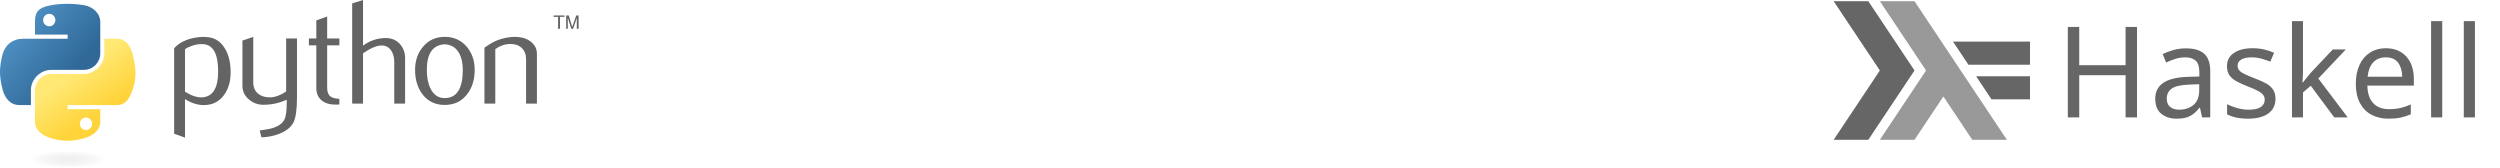
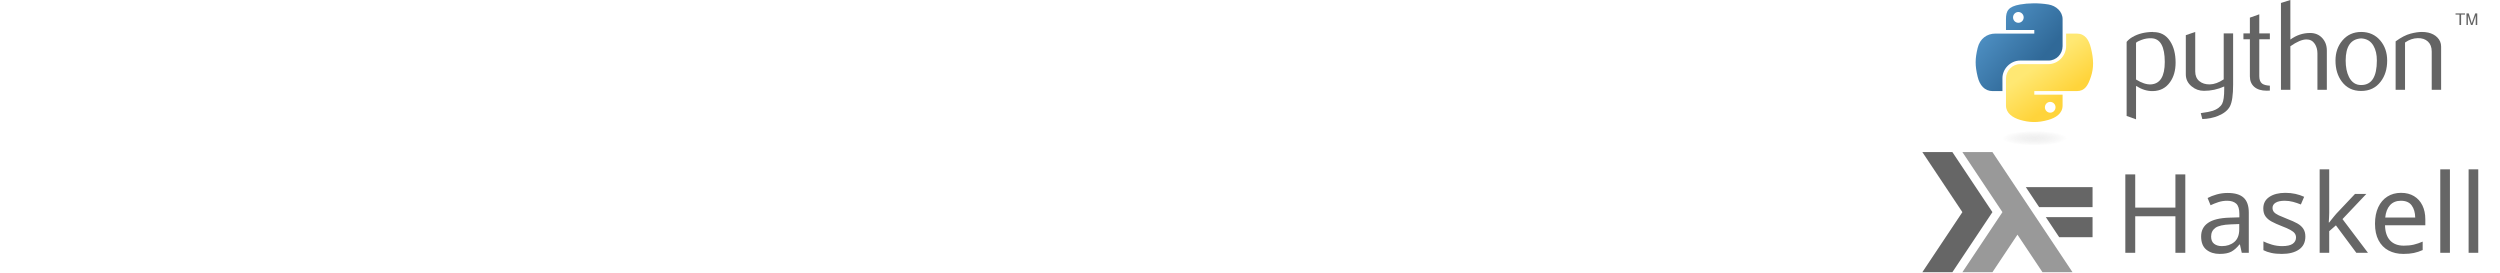
- <svg xmlns="http://www.w3.org/2000/svg" xmlns:xlink="http://www.w3.org/1999/xlink" width="1420.569" height="95.42" id="svg2" version="1.1">
+ <svg xmlns="http://www.w3.org/2000/svg" xmlns:xlink="http://www.w3.org/1999/xlink" width="1638.637" height="178.426" id="svg2" version="1.1">
  <defs id="defs4">
    <clipPath id="clip1">
      <path id="path3085" d="m 0,340.156 481.891,0 L 481.891,0 0,0 0,340.156 z m 0,0" />
    </clipPath>
    <radialGradient r="29.037" fy="132.286" fx="61.519" cy="132.286" cx="61.519" gradientTransform="matrix(2.382716e-8,-0.296405,1.43676,4.683673e-7,-128.544,150.5202)" gradientUnits="userSpaceOnUse" id="radialGradient1480" xlink:href="#linearGradient2795" />
    <linearGradient y2="114.398" x2="135.665" y1="20.604" x1="26.649" gradientTransform="matrix(0.562541,0,0,0.567972,-9.399749,-5.305317)" gradientUnits="userSpaceOnUse" id="linearGradient1478" xlink:href="#linearGradient4689" />
    <linearGradient y2="137.273" x2="112.031" y1="192.352" x1="150.961" gradientTransform="matrix(0.562541,0,0,0.567972,-9.399749,-5.305317)" gradientUnits="userSpaceOnUse" id="linearGradient1475" xlink:href="#linearGradient4671" />
    <radialGradient gradientUnits="userSpaceOnUse" gradientTransform="matrix(1,0,0,0.177966,0,108.7434)" r="29.037" fy="132.286" fx="61.519" cy="132.286" cx="61.519" id="radialGradient2801" xlink:href="#linearGradient2795" />
    <linearGradient y2="76.313" x2="26.67" y1="76.176" x1="172.942" gradientTransform="matrix(0.562541,0,0,0.567972,-11.5974,-7.60954)" gradientUnits="userSpaceOnUse" id="linearGradient2258" xlink:href="#linearGradient4689" />
    <linearGradient y2="144.757" x2="-65.309" y1="144.757" x1="224.24" gradientTransform="matrix(0.562541,0,0,0.567972,-11.5974,-7.60954)" gradientUnits="userSpaceOnUse" id="linearGradient2255" xlink:href="#linearGradient4671" />
    <linearGradient y2="144.757" x2="-65.309" y1="144.757" x1="224.24" gradientTransform="translate(100.2702,99.61116)" gradientUnits="userSpaceOnUse" id="linearGradient2250" xlink:href="#linearGradient4671" />
    <linearGradient y2="76.313" x2="26.67" y1="77.476" x1="172.942" gradientTransform="translate(100.2702,99.61116)" gradientUnits="userSpaceOnUse" id="linearGradient2248" xlink:href="#linearGradient4689" />
    <linearGradient y2="144.757" x2="-65.309" y1="144.757" x1="224.24" gradientTransform="translate(100.2702,99.61116)" gradientUnits="userSpaceOnUse" id="linearGradient2589" xlink:href="#linearGradient4671" />
    <linearGradient y2="76.313" x2="26.67" y1="77.476" x1="172.942" gradientTransform="translate(100.2702,99.61116)" gradientUnits="userSpaceOnUse" id="linearGradient2587" xlink:href="#linearGradient4689" />
    <linearGradient gradientTransform="translate(100.2702,99.61116)" gradientUnits="userSpaceOnUse" xlink:href="#linearGradient4689" id="linearGradient2990" y2="76.313" x2="26.67" y1="77.476" x1="172.942" />
    <linearGradient gradientTransform="translate(100.2702,99.61116)" gradientUnits="userSpaceOnUse" xlink:href="#linearGradient4671" id="linearGradient2987" y2="144.757" x2="-65.309" y1="144.757" x1="224.24" />
    <linearGradient id="linearGradient4689">
      <stop id="stop4691" offset="0" style="stop-color:#5a9fd4;stop-opacity:1;" />
      <stop id="stop4693" offset="1" style="stop-color:#306998;stop-opacity:1;" />
    </linearGradient>
    <linearGradient id="linearGradient4671">
      <stop id="stop4673" offset="0" style="stop-color:#ffd43b;stop-opacity:1;" />
      <stop id="stop4675" offset="1" style="stop-color:#ffe873;stop-opacity:1" />
    </linearGradient>
    <linearGradient id="linearGradient3236">
      <stop id="stop3244" offset="0" style="stop-color:#f4f4f4;stop-opacity:1" />
      <stop id="stop3240" offset="1" style="stop-color:white;stop-opacity:1" />
    </linearGradient>
    <linearGradient id="linearGradient3676">
      <stop id="stop3678" offset="0" style="stop-color:#b2b2b2;stop-opacity:0.5;" />
      <stop id="stop3680" offset="1" style="stop-color:#b3b3b3;stop-opacity:0;" />
    </linearGradient>
    <linearGradient id="linearGradient2787">
      <stop id="stop2789" offset="0" style="stop-color:#7f7f7f;stop-opacity:0.5;" />
      <stop id="stop2791" offset="1" style="stop-color:#7f7f7f;stop-opacity:0;" />
    </linearGradient>
    <linearGradient id="linearGradient2795">
      <stop id="stop2797" offset="0" style="stop-color:#b8b8b8;stop-opacity:0.498;" />
      <stop id="stop2799" offset="1" style="stop-color:#7f7f7f;stop-opacity:0;" />
    </linearGradient>
  </defs>
-   <g id="layer1" transform="translate(825.1183,-562.9229)">
-     <g id="g3266" transform="matrix(0.692435,0,0,0.692435,-828.99,560.6644)">
+   <g id="layer1" transform="translate(1043.186,-463.928)">
+     <g id="g3266" transform="matrix(0.692435,0,0,0.692435,247.8936,461.6695)">
      <path d="m 184.613,61.929 c 0,-14.562 -4.152,-22.038 -12.457,-22.448 -3.304,-0.156 -6.531,0.37 -9.669,1.589 -2.505,0.897 -4.191,1.784 -5.078,2.68 l 0,34.758 c 5.312,3.334 10.03,4.883 14.143,4.64 8.704,-0.575 13.061,-7.642 13.061,-21.219 z m 10.244,0.604 c 0,7.398 -1.735,13.539 -5.224,18.422 -3.889,5.527 -9.279,8.373 -16.17,8.529 -5.195,0.166 -10.546,-1.462 -16.053,-4.874 l 0,31.59 -8.909,-3.178 0,-70.121 c 1.462,-1.793 3.343,-3.333 5.624,-4.64 5.302,-3.09 11.745,-4.679 19.328,-4.757 l 0.127,0.127 c 6.93,-0.088 12.272,2.758 16.024,8.529 3.499,5.293 5.254,12.077 5.254,20.371 z" style="fill:#646464;fill-opacity:1" id="path46" />
      <path d="m 249.305,83.266 c 0,9.923 -0.994,16.794 -2.983,20.615 -1.998,3.821 -5.8,6.872 -11.414,9.143 -4.552,1.793 -9.474,2.768 -14.757,2.934 l -1.472,-5.614 c 5.371,-0.731 9.153,-1.462 11.346,-2.193 4.318,-1.462 7.281,-3.704 8.909,-6.706 1.306,-2.447 1.949,-7.115 1.949,-14.026 l 0,-2.32 c -6.092,2.768 -12.476,4.143 -19.153,4.143 -4.386,0 -8.256,-1.374 -11.589,-4.143 -3.743,-3.012 -5.614,-6.833 -5.614,-11.463 l 0,-37.078 8.909,-3.051 0,37.322 c 0,3.987 1.287,7.057 3.86,9.211 2.573,2.154 5.907,3.187 9.991,3.109 4.084,-0.088 8.46,-1.667 13.11,-4.757 l 0,-43.54 8.909,0 0,48.414 z" style="fill:#646464;fill-opacity:1" id="path48" />
      <path d="m 284.082,88.997 c -1.062,0.088 -2.037,0.127 -2.934,0.127 -5.039,0 -8.967,-1.199 -11.774,-3.606 -2.797,-2.408 -4.201,-5.731 -4.201,-9.971 l 0,-35.09 -6.102,0 0,-5.605 6.102,0 0,-14.884 8.899,-3.168 0,18.052 10.01,0 0,5.605 -10.01,0 0,34.846 c 0,3.343 0.897,5.712 2.69,7.096 1.54,1.14 3.987,1.793 7.32,1.959 l 0,4.64 z" style="fill:#646464;fill-opacity:1" id="path50" />
      <path d="m 338.023,88.266 -8.909,0 0,-34.388 c 0,-3.499 -0.819,-6.511 -2.447,-9.026 -1.881,-2.846 -4.493,-4.269 -7.846,-4.269 -4.084,0 -9.192,2.154 -15.322,6.462 l 0,41.22 -8.909,0 0,-82.197 8.909,-2.807 0,37.439 c 5.692,-4.143 11.911,-6.219 18.666,-6.219 4.718,0 8.538,1.589 11.463,4.757 2.934,3.168 4.396,7.115 4.396,11.833 l 0,37.195 0,0 z" style="fill:#646464;fill-opacity:1" id="path52" />
      <path d="m 385.374,60.526 c 0,-5.595 -1.062,-10.215 -3.178,-13.87 -2.515,-4.454 -6.423,-6.803 -11.706,-7.047 -9.767,0.565 -14.64,7.564 -14.64,20.976 0,6.15 1.014,11.287 3.061,15.41 2.612,5.254 6.531,7.846 11.755,7.759 9.806,-0.078 14.708,-7.817 14.708,-23.227 z m 9.757,0.058 c 0,7.963 -2.037,14.591 -6.102,19.884 -4.474,5.926 -10.654,8.899 -18.539,8.899 -7.817,0 -13.909,-2.973 -18.305,-8.899 -3.987,-5.293 -5.975,-11.921 -5.975,-19.884 0,-7.486 2.154,-13.782 6.462,-18.909 4.552,-5.439 10.537,-8.168 17.935,-8.168 7.398,0 13.422,2.729 18.061,8.168 4.308,5.127 6.462,11.424 6.462,18.909 z" style="fill:#646464;fill-opacity:1" id="path54" />
      <path d="m 446.206,88.266 -8.909,0 0,-36.337 c 0,-3.987 -1.199,-7.096 -3.597,-9.338 -2.398,-2.232 -5.595,-3.314 -9.581,-3.226 -4.23,0.078 -8.256,1.462 -12.077,4.143 l 0,44.759 -8.909,0 0,-45.86 c 5.127,-3.733 9.845,-6.17 14.153,-7.31 4.065,-1.062 7.651,-1.589 10.741,-1.589 2.115,0 4.104,0.205 5.975,0.614 3.499,0.809 6.345,2.31 8.538,4.513 2.447,2.437 3.665,5.361 3.665,8.782 l 0,40.85 z" style="fill:#646464;fill-opacity:1" id="path56" />
      <path id="path1948" d="m 60.51,6.398 c -4.584,0.021 -8.961,0.412 -12.812,1.094 C 36.351,9.496 34.291,13.692 34.291,21.429 l 0,10.219 26.812,0 0,3.406 -26.812,0 -10.062,0 c -7.792,0 -14.616,4.684 -16.75,13.594 -2.462,10.213 -2.571,16.586 0,27.25 1.906,7.938 6.458,13.594 14.25,13.594 l 9.219,0 0,-12.25 c 0,-8.85 7.657,-16.656 16.75,-16.656 l 26.781,0 c 7.455,0 13.406,-6.138 13.406,-13.625 l 0,-25.531 c 0,-7.266 -6.13,-12.725 -13.406,-13.938 -4.606,-0.767 -9.385,-1.115 -13.969,-1.094 z m -14.5,8.219 c 2.77,0 5.031,2.299 5.031,5.125 -2e-6,2.816 -2.262,5.094 -5.031,5.094 -2.779,-1e-6 -5.031,-2.277 -5.031,-5.094 -1e-6,-2.826 2.252,-5.125 5.031,-5.125 z" style="fill:url(#linearGradient1478);fill-opacity:1" />
      <path id="path1950" d="m 91.229,35.054 0,11.906 c 0,9.231 -7.826,17 -16.75,17 l -26.781,0 c -7.336,0 -13.406,6.278 -13.406,13.625 l 0,25.531 c 0,7.266 6.319,11.54 13.406,13.625 8.487,2.496 16.626,2.947 26.781,0 6.75,-1.954 13.406,-5.888 13.406,-13.625 l 0,-10.219 -26.781,0 0,-3.406 26.781,0 13.406,0 c 7.792,0 10.696,-5.435 13.406,-13.594 2.799,-8.399 2.68,-16.476 0,-27.25 -1.926,-7.757 -5.604,-13.594 -13.406,-13.594 l -10.063,0 z m -15.062,64.656 c 2.779,3e-6 5.031,2.277 5.031,5.094 -2e-6,2.826 -2.252,5.125 -5.031,5.125 -2.77,0 -5.031,-2.299 -5.031,-5.125 2e-6,-2.816 2.262,-5.094 5.031,-5.094 z" style="fill:url(#linearGradient1475);fill-opacity:1" />
      <path id="text3004" style="font-size:15.164px;font-style:normal;font-weight:normal;line-height:125%;fill:#646464;fill-opacity:1;stroke:none;font-family:Bitstream Vera Sans" d="m 463.554,26.909 1.562,0 0,-9.796 3.7,0 0,-1.168 -8.962,0 0,1.168 3.7,0 0,9.796 m 6.647,0 1.334,0 0,-8.947 2.896,8.946 1.486,0 3.018,-8.916 0,8.917 1.456,0 0,-10.964 -1.926,0 -3.298,9.393 -2.813,-9.393 -2.153,0 0,10.964" />
      <path transform="matrix(0.73406,0,0,0.809524,16.24958,27.00935)" d="m 110.467,132.286 c 0,4.753 -21.915,8.607 -48.948,8.607 -27.033,0 -48.948,-3.853 -48.948,-8.607 0,-4.753 21.915,-8.607 48.948,-8.607 27.033,0 48.948,3.853 48.948,8.607 z" id="path1894" style="opacity:0.444;fill:url(#radialGradient1480);fill-opacity:1;fill-rule:nonzero;stroke:none" />
    </g>
    <g id="g3282" transform="translate(0,-118.9286)">
      <g transform="matrix(0.2315362,0,0,0.2315362,216.814,682.5245)" id="surface0">
        <g clip-path="url(#clip1)" clip-rule="nonzero" id="g3088">
          <path style="fill:#666666;fill-opacity:1;fill-rule:nonzero;stroke:none" d="M 0,340.156 113.387,170.078 0,0 85.039,0 198.426,170.078 85.039,340.156 0,340.156 z m 0,0" id="path3090" />
          <path style="fill:#999999;fill-opacity:1;fill-rule:nonzero;stroke:none" d="M 113.387,340.156 226.773,170.078 113.387,0 l 85.039,0 226.77,340.156 -85.039,0 -70.863,-106.297 -70.867,106.297 -85.039,0 z m 0,0" id="path3092" />
          <path style="fill:#666666;fill-opacity:1;fill-rule:nonzero;stroke:none" d="m 387.402,240.945 -37.793,-56.691 132.281,-0.004 0,56.695 -94.488,0 z m 0,0" id="path3094" />
          <path style="fill:#666666;fill-opacity:1;fill-rule:nonzero;stroke:none" d="m 330.711,155.906 -37.797,-56.691 188.977,-0.004 0,56.695 -151.18,0 z m 0,0" id="path3096" />
        </g>
      </g>
      <text id="text3278" y="748.567" x="342.888" style="font-size:12px;font-style:normal;font-variant:normal;font-weight:normal;font-stretch:normal;text-align:start;line-height:125%;letter-spacing:0px;word-spacing:0px;writing-mode:lr-tb;text-anchor:start;fill:#666666;fill-opacity:1;stroke:none;font-family:Sans;-inkscape-font-specification:Sans" xml:space="preserve">
        <tspan style="font-size:72px;fill:#666666;fill-opacity:1" y="748.567" x="342.888" id="tspan3280">Haskell</tspan>
      </text>
    </g>
  </g>
</svg>
